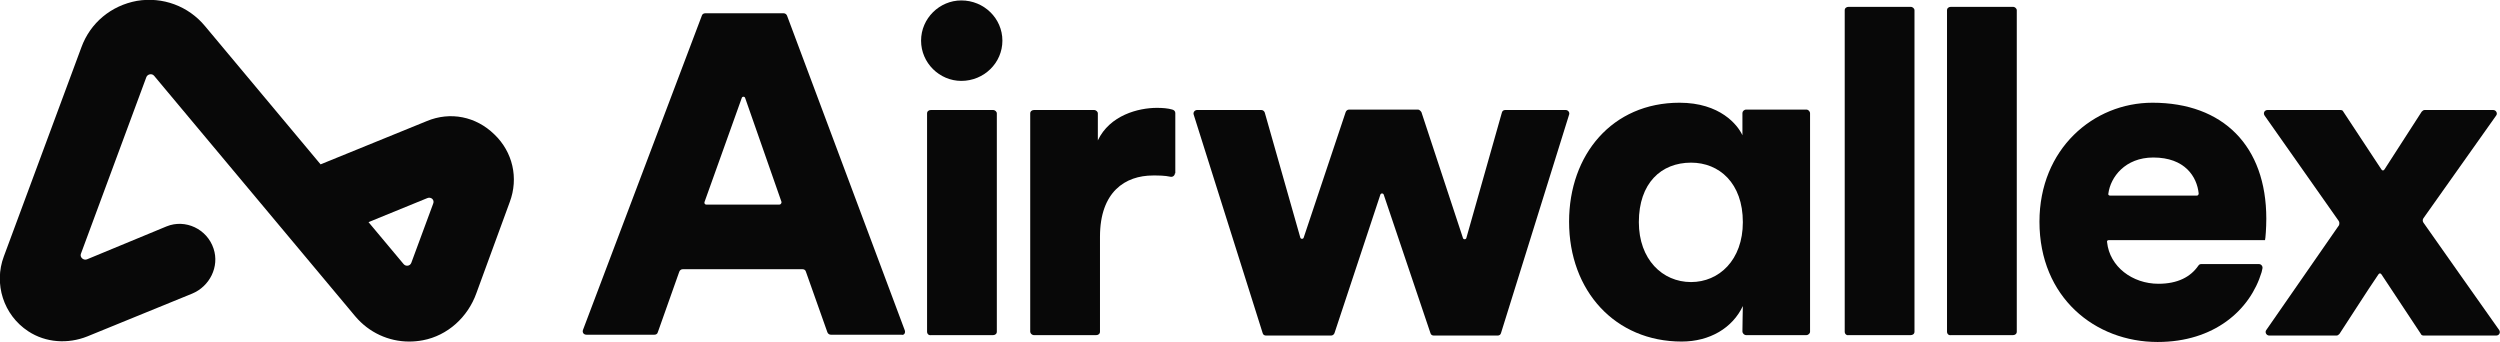
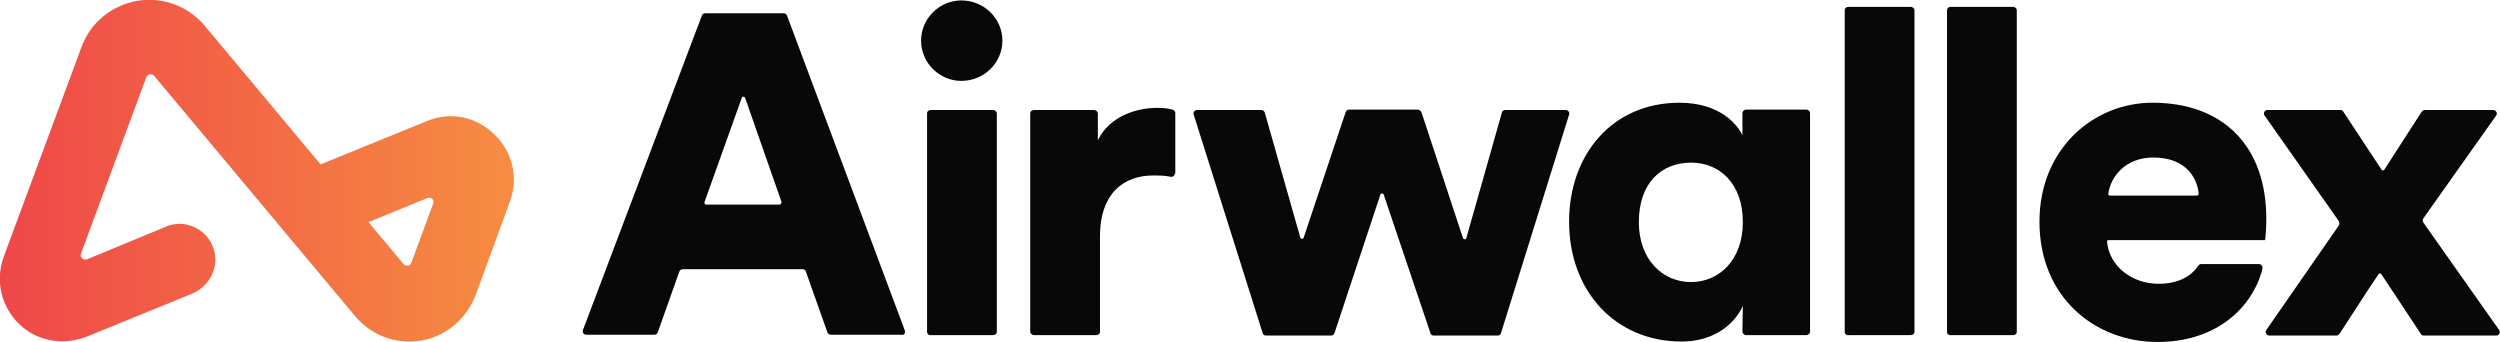
<svg xmlns="http://www.w3.org/2000/svg" version="1.1" id="Layer_1" x="0px" y="0px" viewBox="0 0 584.1 79.9" style="enable-background:new 0 0 584.1 79.9;" xml:space="preserve">
  <style type="text/css">
  .st0{fill:#080808;}
+ 	.st1{fill:url(#SVGID_1_);}
+ 	.st2{fill:url(#SVGID_2_);}
 </style>
  <g>
    <g>
      <g>
        <path class="st0" d="M211.4,77.2L183.9,3.7c-0.1-0.3-0.4-0.6-0.8-0.6h-18.3c-0.4,0-0.7,0.2-0.8,0.5l-27.8,73.5     c-0.2,0.6,0.2,1.1,0.8,1.1h15.9c0.4,0,0.7-0.2,0.8-0.6l5-14.1c0.1-0.3,0.4-0.6,0.8-0.6h28c0.4,0,0.7,0.2,0.8,0.6l5,14.1     c0.1,0.3,0.4,0.6,0.8,0.6h16.5C211.2,78.4,211.6,77.8,211.4,77.2z M182.1,47.8H165c-0.3,0-0.5-0.3-0.4-0.6l8.7-24.3     c0.1-0.4,0.7-0.4,0.8,0l8.5,24.3C182.6,47.5,182.4,47.8,182.1,47.8z">
    </path>
        <g>
          <path class="st0" d="M224.6,0.1c5.3,0,9.6,4.2,9.6,9.4s-4.3,9.4-9.6,9.4c-5.1,0-9.4-4.2-9.4-9.4S219.5,0.1,224.6,0.1z">
     </path>
          <path class="st0" d="M216.6,77.5v-51c0-0.5,0.4-0.8,0.9-0.8H232c0.5,0,0.9,0.4,0.9,0.8v51c0,0.5-0.4,0.8-0.9,0.8h-14.5      C217,78.4,216.6,78,216.6,77.5z">
     </path>
        </g>
        <g>
          <path class="st0" d="M274.5,40.5c0,0.5-0.5,0.9-1,0.8c-1.4-0.3-2.8-0.3-4.1-0.3c-6.5,0-12.4,3.8-12.4,14.3v22.2      c0,0.5-0.4,0.8-0.9,0.8h-14.5c-0.5,0-0.9-0.4-0.9-0.8v-51c0-0.5,0.4-0.8,0.9-0.8h14c0.5,0,0.9,0.4,0.9,0.8v6.3      c2.8-5.9,9.5-7.6,13.8-7.6c1.3,0,2.6,0.1,3.6,0.4c0.4,0.1,0.7,0.4,0.7,0.8v14.1H274.5z">
     </path>
        </g>
        <g>
          <path class="st0" d="M332.1,26.2l9.7,29.4c0.1,0.4,0.7,0.4,0.8,0l8.3-29.3c0.1-0.4,0.4-0.6,0.8-0.6h14.1c0.6,0,1,0.6,0.8,1.1      l-15.9,51c-0.1,0.4-0.4,0.6-0.8,0.6H335c-0.4,0-0.7-0.2-0.8-0.6l-10.9-32.3c-0.1-0.4-0.7-0.4-0.8,0l-10.7,32.3      c-0.1,0.3-0.4,0.6-0.8,0.6h-15.2c-0.4,0-0.7-0.2-0.8-0.6l-16.1-51c-0.2-0.5,0.2-1.1,0.8-1.1h15c0.4,0,0.7,0.3,0.8,0.6l8.3,29.2      c0.1,0.4,0.7,0.4,0.8,0l9.8-29.3c0.1-0.3,0.4-0.6,0.8-0.6h16.1C331.6,25.6,331.9,25.9,332.1,26.2z">
     </path>
        </g>
        <path class="st0" d="M422,25.6h-14c-0.5,0-0.9,0.4-0.9,0.8v5.2c-1.1-2.4-5.2-7.6-14.7-7.6c-15.7,0-25.8,12.1-25.8,27.8     c0,16.2,10.8,28,26.3,28c6.6,0,11.9-3.2,14.3-8.3c0,0.3-0.1,4.2-0.1,5.9c0,0.5,0.4,0.9,0.9,0.9h14c0.5,0,0.9-0.4,0.9-0.8v-51     C422.9,26,422.5,25.6,422,25.6z M395.1,65.9c-6.7,0-12.2-5.3-12.2-14c0-9.1,5.2-13.9,12.2-13.9c6.6,0,12.1,4.8,12.1,13.9     C407.2,60.8,401.6,65.9,395.1,65.9z">
    </path>
        <g>
          <path class="st0" d="M431,77.5V2.4c0-0.5,0.4-0.8,0.9-0.8h14.5c0.5,0,0.9,0.4,0.9,0.8v75.1c0,0.5-0.4,0.8-0.9,0.8h-14.5      C431.4,78.4,431,78,431,77.5z">
     </path>
        </g>
        <g>
          <path class="st0" d="M454.9,77.5V2.4c0-0.5,0.4-0.8,0.9-0.8h14.5c0.5,0,0.9,0.4,0.9,0.8v75.1c0,0.5-0.4,0.8-0.9,0.8h-14.5      C455.3,78.4,454.9,78,454.9,77.5z">
     </path>
        </g>
        <g>
          <path class="st0" d="M546.4,51.6L529.1,27c-0.4-0.6,0-1.3,0.7-1.3h17c0.3,0,0.6,0.1,0.7,0.4l8.9,13.5c0.2,0.3,0.5,0.3,0.7,0      l8.7-13.5c0.2-0.2,0.4-0.4,0.7-0.4h16c0.7,0,1.1,0.8,0.7,1.3l-17,24c-0.2,0.3-0.2,0.7,0,1c5.6,7.9,12,17.1,17.7,25.1      c0.4,0.6,0,1.3-0.7,1.3h-16.9c-0.3,0-0.6-0.1-0.7-0.4l-9.2-13.9c-0.2-0.3-0.5-0.3-0.7,0c-2.8,4.1-6.4,9.8-9.1,13.9      c-0.2,0.2-0.4,0.4-0.7,0.4h-15.7c-0.7,0-1.1-0.8-0.7-1.3l17-24.5C546.6,52.2,546.6,51.9,546.4,51.6z">
     </path>
        </g>
        <path class="st0" d="M492.7,56.1h18.5h18c0.1-0.3,0.3-2.8,0.3-5c0-17-10.1-27.1-26.6-27.1c-13.8,0-26.4,10.8-26.4,27.8     c0,17.7,13,28.1,27.6,28.1c13.2,0,21.6-7.4,24.3-16.3c0-0.1,0.1-0.4,0.2-0.9c0.1-0.5-0.3-1-0.8-1h-13.5c-0.3,0-0.5,0.1-0.7,0.4     c-1.8,2.6-4.8,4.2-9.3,4.2c-6.1,0-11.4-4-12-9.7C492.2,56.3,492.4,56.1,492.7,56.1z M503.1,36.8c7.4,0,10.2,4.5,10.6,8.4     c0,0.3-0.2,0.5-0.4,0.5H493c-0.3,0-0.5-0.2-0.4-0.5C493.1,41.4,496.5,36.8,503.1,36.8z">
    </path>
      </g>
    </g>
    <g>
-       <path class="st0" d="M115.5,31.4c-4.3-4.2-10.3-5.4-15.8-3.1L74.9,38.4l-27-32.3C44,1.4,38-0.8,32,0.2c-6,1.1-10.9,5.1-13,10.9    L0.9,59.9c-2.4,6.4-0.1,13.7,5.7,17.5c4.1,2.7,9.3,3,13.8,1.2l24.5-10c4.1-1.7,6.4-6.3,5-10.5c-1.5-4.6-6.6-7-11-5.2l-18.6,7.7    c-0.8,0.3-1.7-0.5-1.4-1.3L34.2,18c0.3-0.7,1.3-0.9,1.8-0.3l47,56.2c3.2,3.8,7.8,5.9,12.6,5.9c1.1,0,2.1-0.1,3.2-0.3    c5.8-1.1,10.5-5.4,12.5-11l7.8-21.3C121.2,41.6,119.8,35.5,115.5,31.4z M101.2,47.6l-5.1,13.8c-0.3,0.8-1.3,0.9-1.8,0.3l-8.2-9.8    l13.7-5.6C100.7,45.9,101.6,46.7,101.2,47.6z">
+       <linearGradient id="SVGID_1_" gradientUnits="userSpaceOnUse" x1="0" y1="42.956" x2="120.102" y2="42.956" gradientTransform="matrix(1 0 0 -1 0 82.8742)">
+         <stop offset="0" style="stop-color:#EF4749">
+     </stop>
+         <stop offset="1" style="stop-color:#F68D41">
+     </stop>
+       </linearGradient>
+       <path class="st1" d="M115.5,31.4c-4.3-4.2-10.3-5.4-15.8-3.1L74.9,38.4l-27-32.3C44,1.4,38-0.8,32,0.2c-6,1.1-10.9,5.1-13,10.9    L0.9,59.9c-2.4,6.4-0.1,13.7,5.7,17.5c4.1,2.7,9.3,3,13.8,1.2l24.5-10c4.1-1.7,6.4-6.3,5-10.5c-1.5-4.6-6.6-7-11-5.2l-18.6,7.7    c-0.8,0.3-1.7-0.5-1.4-1.3L34.2,18c0.3-0.7,1.3-0.9,1.8-0.3l47,56.2c3.2,3.8,7.8,5.9,12.6,5.9c1.1,0,2.1-0.1,3.2-0.3    c5.8-1.1,10.5-5.4,12.5-11l7.8-21.3C121.2,41.6,119.8,35.5,115.5,31.4z M101.2,47.6l-5.1,13.8c-0.3,0.8-1.3,0.9-1.8,0.3l-8.2-9.8    l13.7-5.6C100.7,45.9,101.6,46.7,101.2,47.6z">
   </path>
-       <path class="st0" d="M103.5,41.4L103.5,41.4L103.5,41.4z">
+       <linearGradient id="SVGID_2_" gradientUnits="userSpaceOnUse" x1="103.54" y1="41.437" x2="103.54" y2="41.437" gradientTransform="matrix(1 0 0 -1 0 82.8742)">
+         <stop offset="0" style="stop-color:#EF4749">
+     </stop>
+         <stop offset="1" style="stop-color:#F68D41">
+     </stop>
+       </linearGradient>
+       <path class="st2" d="M103.5,41.4L103.5,41.4L103.5,41.4z">
   </path>
    </g>
  </g>
</svg>
